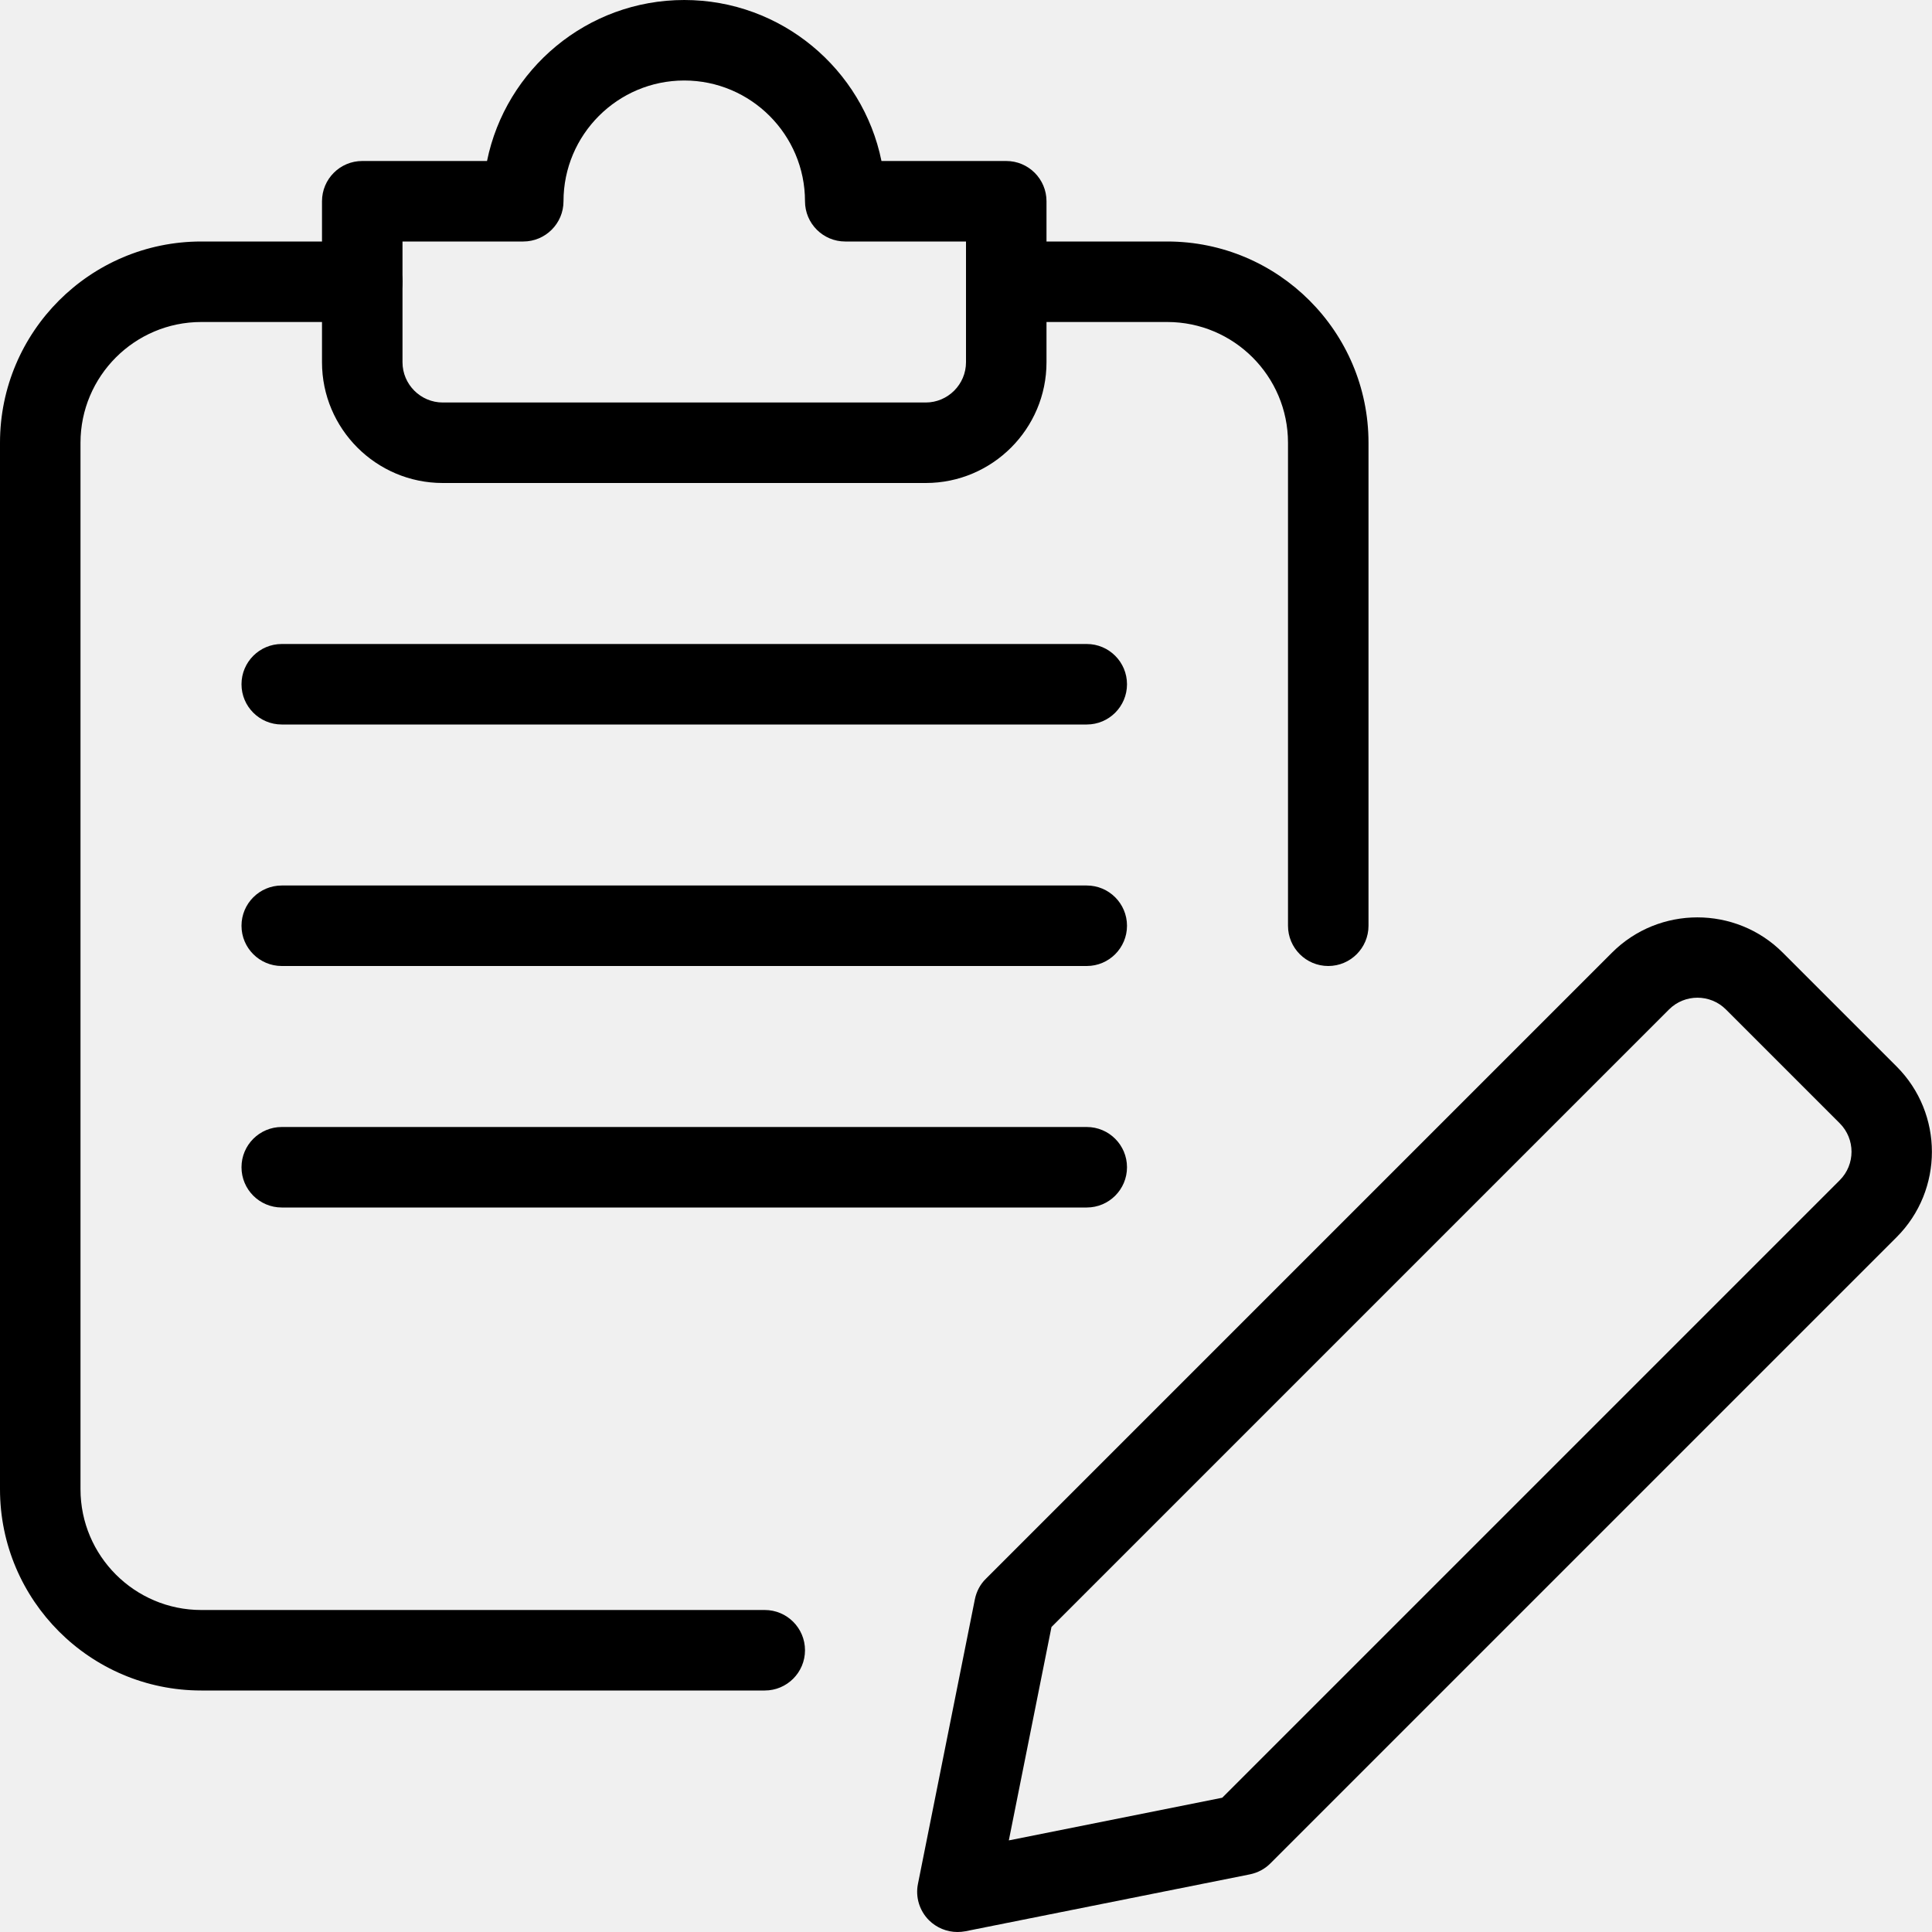
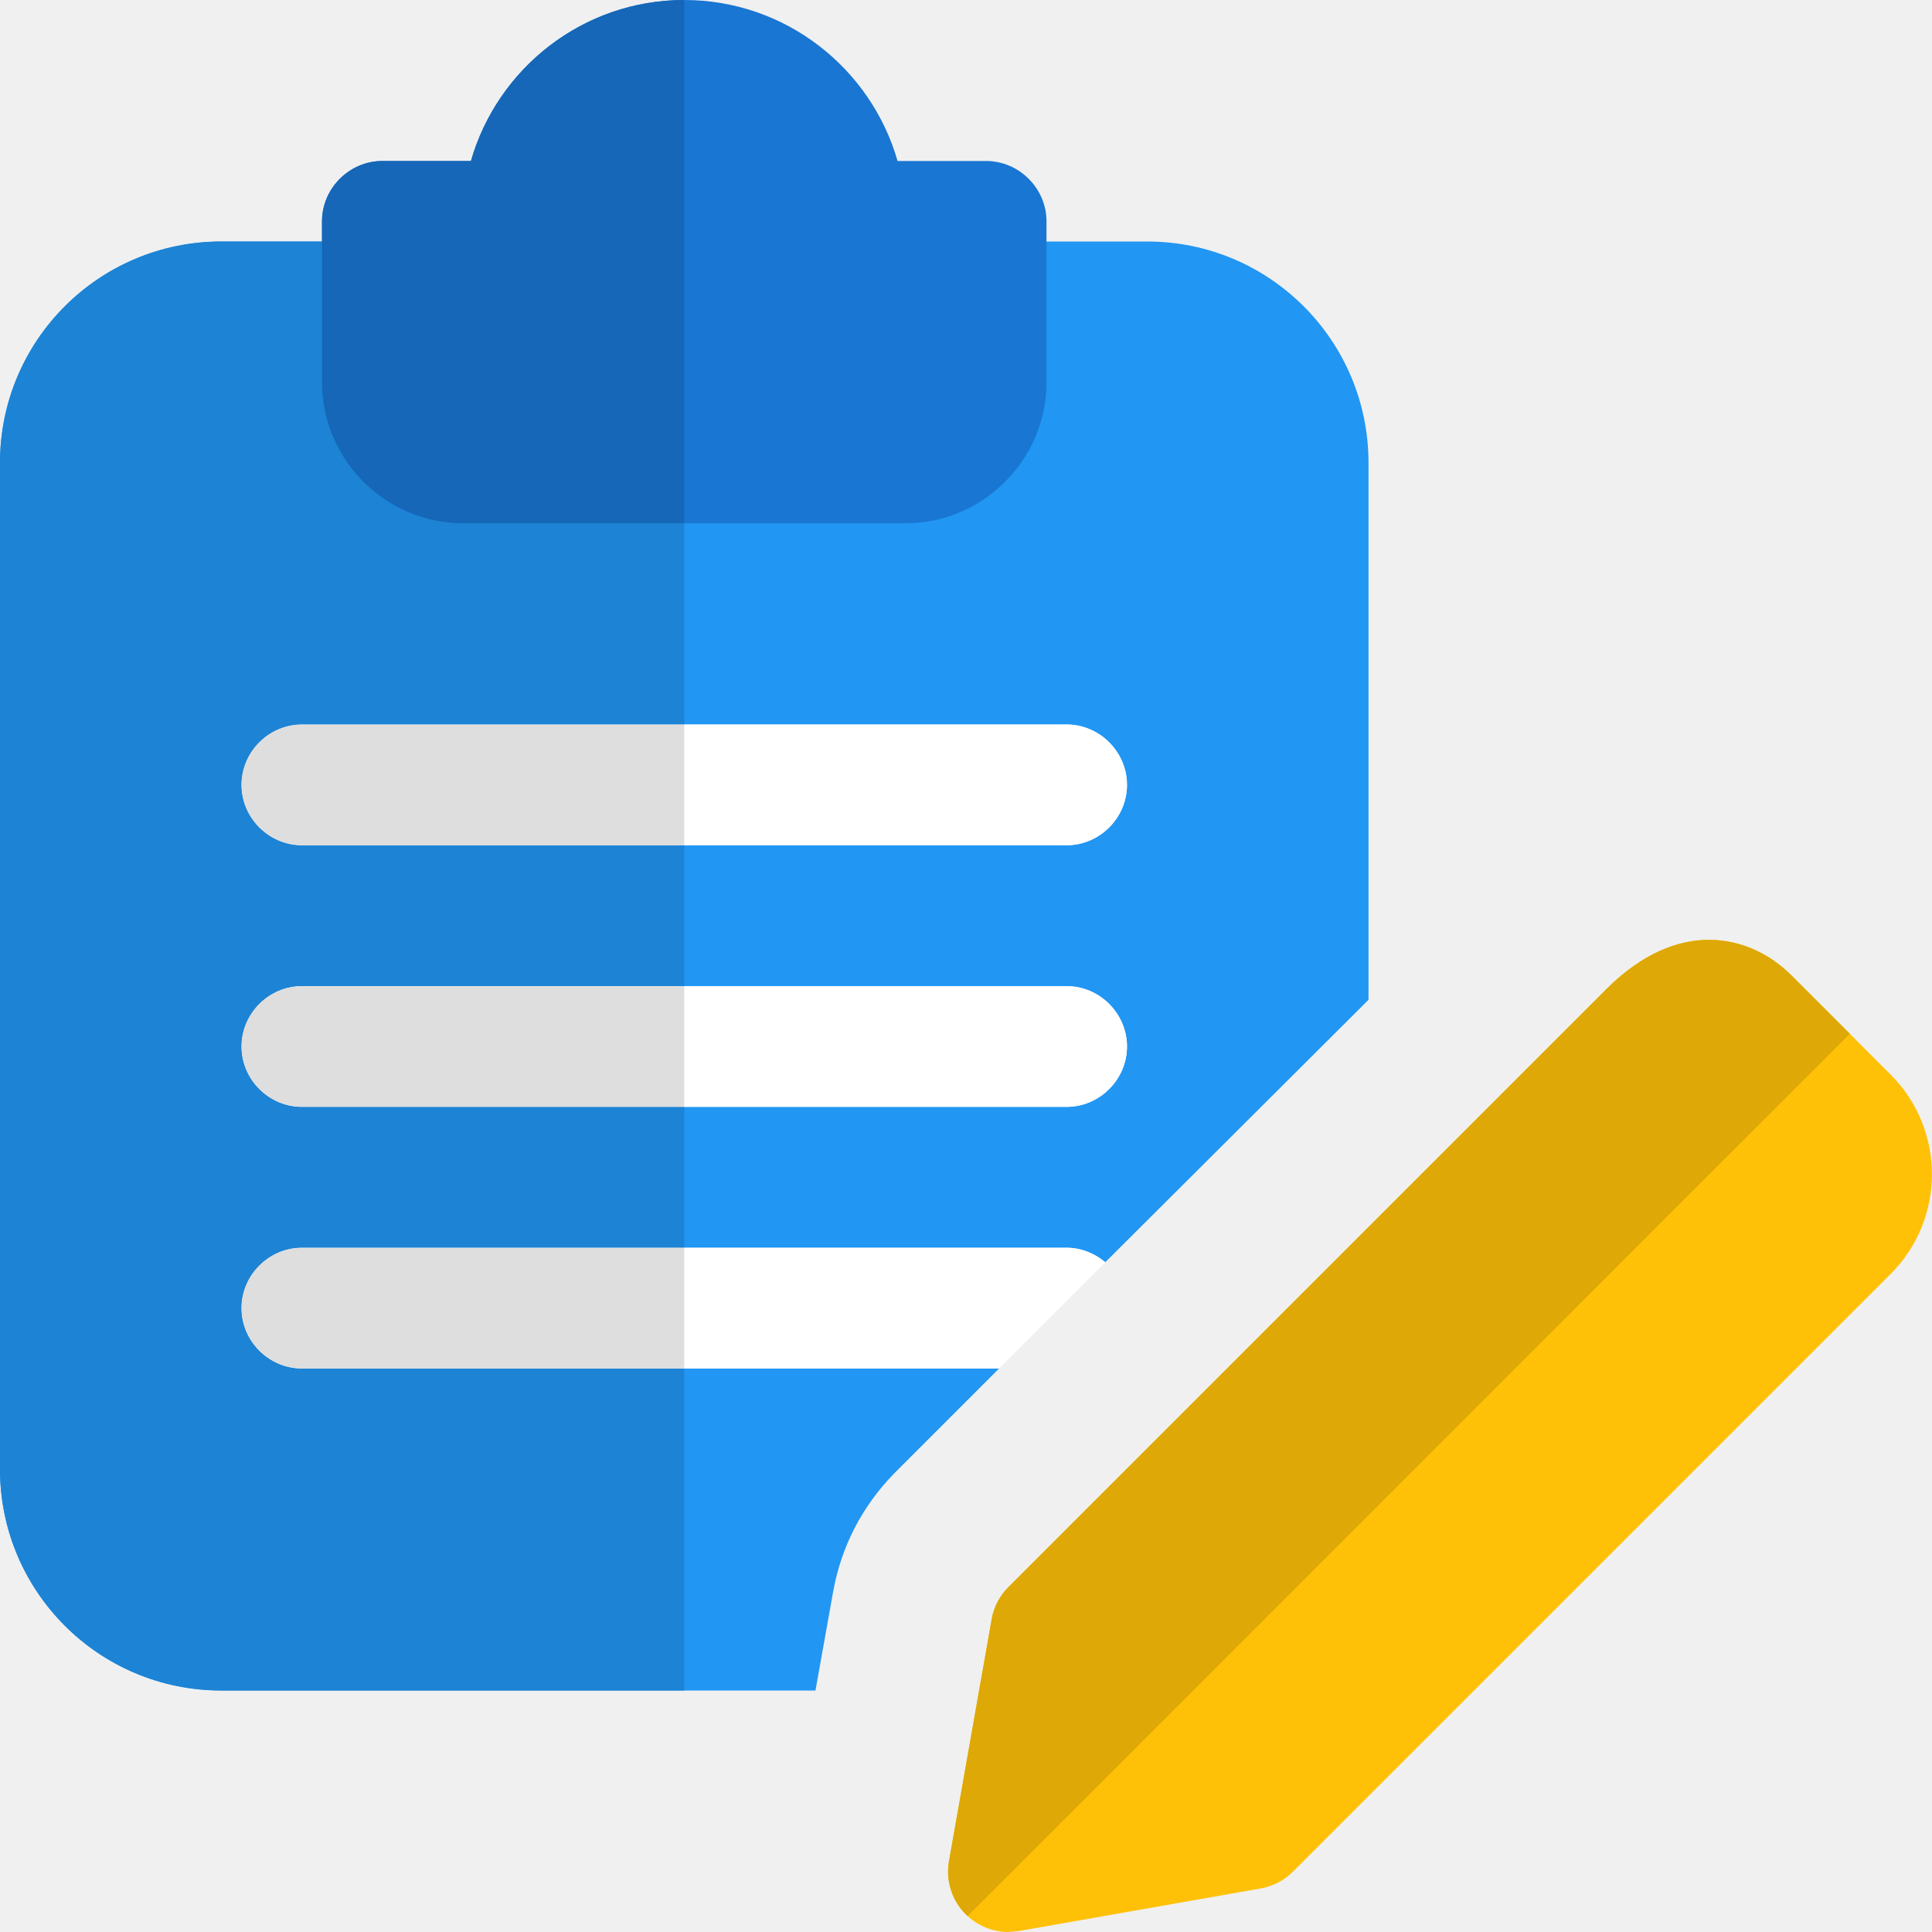
- <svg xmlns="http://www.w3.org/2000/svg" id="_x31_" enable-background="new 0 0 24 24" viewBox="0 0 24 24">
-   <path d="m11.894 24c-.131 0-.259-.052-.354-.146-.118-.118-.17-.288-.137-.451l.707-3.535c.02-.098.066-.187.137-.256l7.778-7.778c.584-.584 1.537-.584 2.121 0l1.414 1.414c.585.585.585 1.536 0 2.121l-7.778 7.778c-.069.07-.158.117-.256.137l-3.535.707c-.032.006-.065.009-.097.009zm1.168-3.789-.53 2.651 2.651-.53 7.671-7.671c.195-.195.195-.512 0-.707l-1.414-1.414c-.195-.195-.512-.195-.707 0zm2.367 2.582h.01z" />
-   <path d="m9.5 21h-7c-1.379 0-2.5-1.121-2.5-2.5v-13c0-1.379 1.121-2.5 2.5-2.5h2c.276 0 .5.224.5.5s-.224.5-.5.5h-2c-.827 0-1.5.673-1.5 1.5v13c0 .827.673 1.5 1.5 1.5h7c.276 0 .5.224.5.5s-.224.5-.5.5z" />
-   <path d="m16.5 12c-.276 0-.5-.224-.5-.5v-6c0-.827-.673-1.5-1.5-1.5h-2c-.276 0-.5-.224-.5-.5s.224-.5.5-.5h2c1.379 0 2.5 1.121 2.5 2.5v6c0 .276-.224.5-.5.5z" />
-   <path d="m11.5 6h-6c-.827 0-1.5-.673-1.5-1.5v-2c0-.276.224-.5.5-.5h1.55c.232-1.14 1.243-2 2.45-2s2.218.86 2.45 2h1.55c.276 0 .5.224.5.5v2c0 .827-.673 1.5-1.5 1.5zm-6.5-3v1.5c0 .275.225.5.5.5h6c.275 0 .5-.225.5-.5v-1.5h-1.5c-.276 0-.5-.224-.5-.5 0-.827-.673-1.5-1.5-1.5s-1.5.673-1.5 1.5c0 .276-.224.5-.5.5z" />
-   <path d="m13.5 9h-10c-.276 0-.5-.224-.5-.5s.224-.5.5-.5h10c.276 0 .5.224.5.5s-.224.5-.5.5z" />
-   <path d="m13.5 12h-10c-.276 0-.5-.224-.5-.5s.224-.5.5-.5h10c.276 0 .5.224.5.5s-.224.5-.5.5z" />
-   <path d="m13.5 15h-10c-.276 0-.5-.224-.5-.5s.224-.5.5-.5h10c.276 0 .5.224.5.5s-.224.5-.5.5z" />
+ <svg xmlns="http://www.w3.org/2000/svg" id="color" enable-background="new 0 0 24 24" viewBox="0 0 24 24">
+   <path d="m14.25 3h-11.5c-1.52 0-2.75 1.23-2.75 2.75v12.5c0 1.52 1.23 2.75 2.75 2.75h7.38l.22-1.23c.101-.56.36-1.06.761-1.47l1.3-1.3h-8.661c-.41 0-.75-.34-.75-.75s.34-.75.75-.75h9.5c.18 0 .35.07.48.18l3.27-3.26v-6.67c0-1.52-1.23-2.75-2.75-2.75zm-1 10.75h-9.5c-.41 0-.75-.34-.75-.75s.34-.75.75-.75h9.5c.41 0 .75.34.75.75s-.34.75-.75.75zm0-3.25h-9.5c-.41 0-.75-.34-.75-.75s.34-.75.75-.75h9.5c.41 0 .75.34.75.75s-.34.75-.75.75z" fill="#2196f3" />
+   <path d="m12.25 2h-1.1c-.33-1.15-1.39-2-2.65-2s-2.32.85-2.65 2h-1.1c-.41 0-.75.34-.75.75v2c0 .96.79 1.75 1.75 1.75h5.5c.96 0 1.75-.79 1.75-1.75v-2c0-.41-.34-.75-.75-.75z" fill="#1976d2" />
+   <g fill="#fff">
+     <path d="m14 9.75c0 .41-.34.75-.75.75h-9.5c-.41 0-.75-.34-.75-.75s.34-.75.75-.75h9.5c.41 0 .75.34.75.75z" />
+     <path d="m14 13c0 .41-.34.75-.75.75h-9.5c-.41 0-.75-.34-.75-.75s.34-.75.75-.75h9.5c.41 0 .75.34.75.75z" />
+     <path d="m13.73 15.68-1.32 1.32h-8.66c-.41 0-.75-.34-.75-.75s.34-.75.75-.75h9.5c.18 0 .35.07.48.18z" />
+   </g>
+   <path d="m4 3h-1.25c-1.52 0-2.75 1.23-2.75 2.75v12.5c0 1.52 1.23 2.75 2.75 2.75h5.75v-4h-4.75c-.41 0-.75-.34-.75-.75 0-.41.34-.75.75-.75h4.75v-1.75h-4.75c-.41 0-.75-.34-.75-.75 0-.41.34-.75.75-.75h4.75v-1.75h-4.75c-.41 0-.75-.34-.75-.75 0-.41.34-.75.75-.75h4.75v-2.5h-2.75c-.96 0-1.75-.79-1.75-1.75z" fill="#1d83d4" />
+   <path d="m8.5 0c-1.26 0-2.32.85-2.65 2h-1.1c-.41 0-.75.34-.75.75v.25 1.75c0 .96.79 1.75 1.75 1.75h2.75z" fill="#1667b7" />
+   <path d="m8.5 9h-4.75c-.41 0-.75.34-.75.75 0 .41.34.75.75.75h4.75z" fill="#dedede" />
+   <path d="m8.5 12.25h-4.75c-.41 0-.75.34-.75.75 0 .41.34.75.75.75h4.75z" fill="#dedede" />
+   <path d="m8.5 15.5h-4.75c-.41 0-.75.34-.75.75 0 .41.34.75.75.75h4.75z" fill="#dedede" />
+   <path d="m12.527 24c-.197 0-.389-.078-.53-.22-.173-.173-.251-.419-.208-.661l.53-3.005c.026-.151.1-.291.208-.399l7.425-7.425c.912-.913 1.808-.667 2.298-.177l1.237 1.237c.683.683.683 1.792 0 2.475l-7.425 7.425c-.108.109-.248.182-.4.209l-3.005.529zm3.005-1.28h.01z" fill="#ffc107" />
+   <path d="m21.23 11.675c-.392 0-.833.17-1.278.615l-7.425 7.425c-.108.108-.182.248-.208.399l-.53 3.005c-.043.242.035.488.208.661.008.008.015.015.023.022l10.959-10.96-.73-.73c-.25-.25-.608-.437-1.019-.437z" fill="#dea806" />
</svg>
